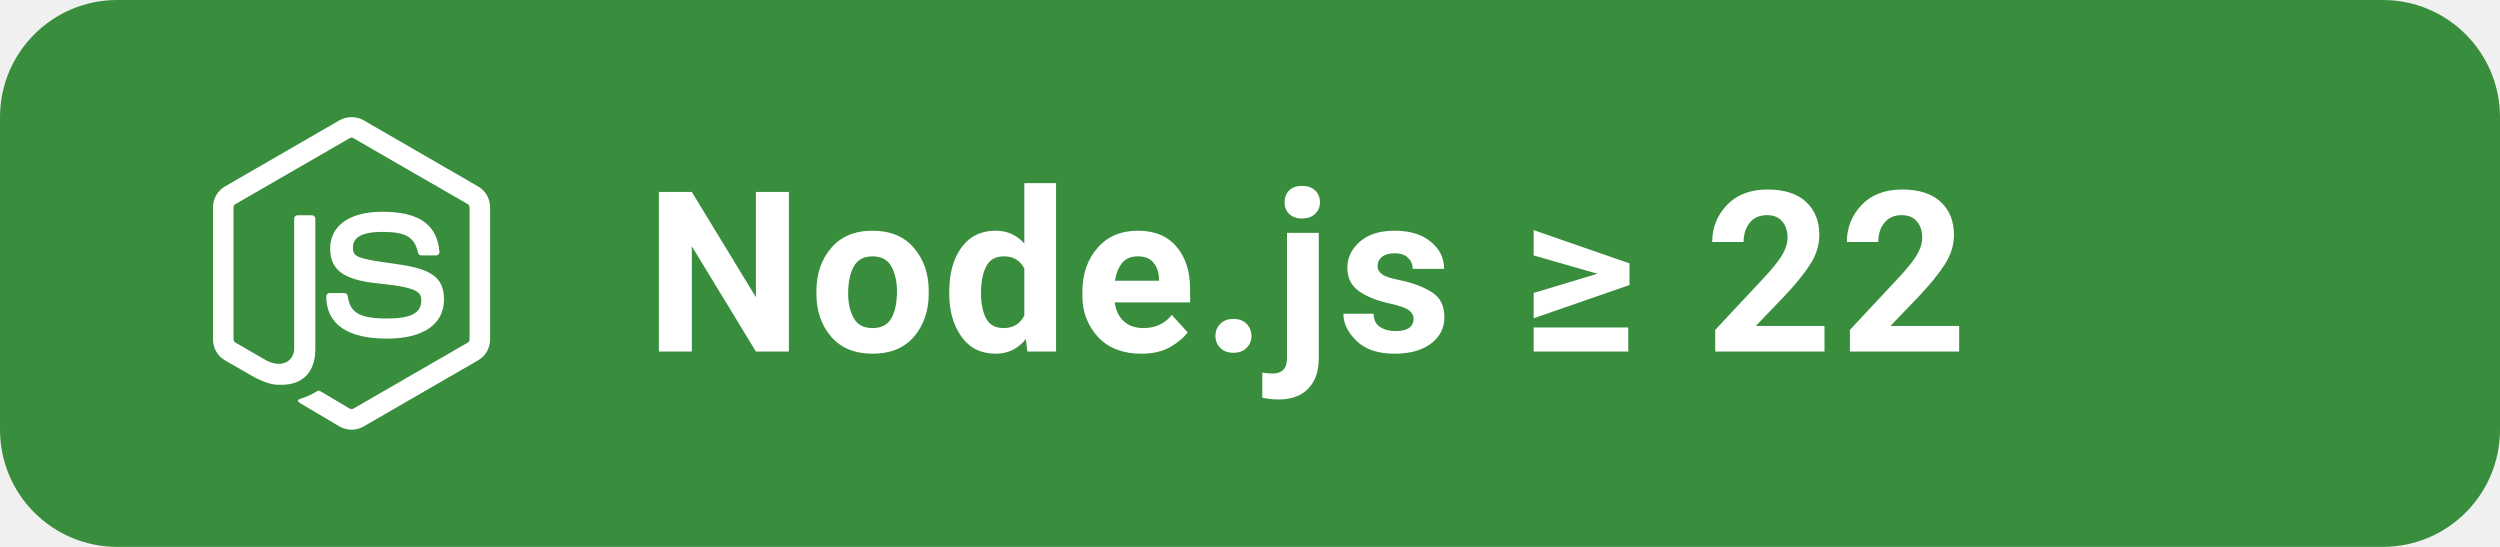
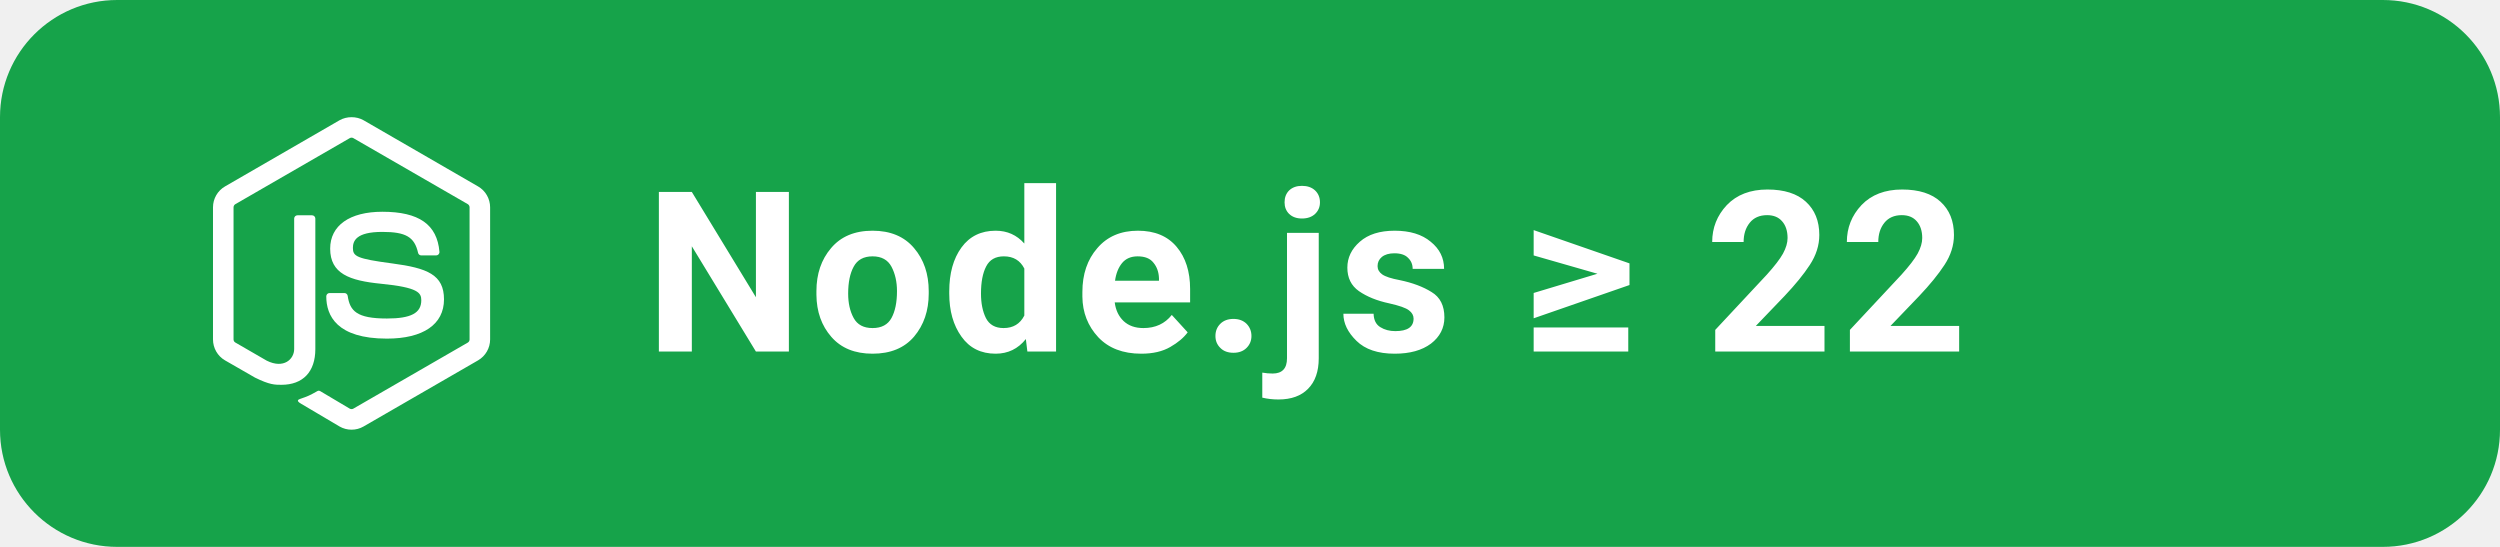
<svg xmlns="http://www.w3.org/2000/svg" width="128" height="28" viewBox="0 0 128 28" fill="none" role="img" aria-label="Node.js ≥ 22">
-   <rect width="128" height="28" rx="6" fill="#388e3c" />
+   <rect width="128" height="28" rx="6" fill="#16a34a" />
  <svg x="10" y="6" width="16" height="16" viewBox="0 0 24 24" aria-hidden="true">
    <path fill="#ffffff" d="M11.998,24c-0.321,0-0.641-0.084-0.922-0.247l-2.936-1.737c-0.438-0.245-0.224-0.332-0.08-0.383 c0.585-0.203,0.703-0.25,1.328-0.604c0.065-0.037,0.151-0.023,0.218,0.017l2.256,1.339c0.082,0.045,0.197,0.045,0.272,0l8.795-5.076 c0.082-0.047,0.134-0.141,0.134-0.238V6.921c0-0.099-0.053-0.192-0.137-0.242l-8.791-5.072c-0.081-0.047-0.189-0.047-0.271,0 L3.075,6.68C2.99,6.729,2.936,6.825,2.936,6.921v10.15c0,0.097,0.054,0.189,0.139,0.235l2.409,1.392 c1.307,0.654,2.108-0.116,2.108-0.89V7.787c0-0.142,0.114-0.253,0.256-0.253h1.115c0.139,0,0.255,0.112,0.255,0.253v10.021 c0,1.745-0.95,2.745-2.604,2.745c-0.508,0-0.909,0-2.026-0.551L2.28,18.675c-0.57-0.329-0.922-0.945-0.922-1.604V6.921 c0-0.659,0.353-1.275,0.922-1.603l8.795-5.082c0.557-0.315,1.296-0.315,1.848,0l8.794,5.082c0.57,0.329,0.924,0.944,0.924,1.603 v10.15c0,0.659-0.354,1.273-0.924,1.604l-8.794,5.078C12.643,23.916,12.324,24,11.998,24z M19.099,13.993 c0-1.9-1.284-2.406-3.987-2.763c-2.731-0.361-3.009-0.548-3.009-1.187c0-0.528,0.235-1.233,2.258-1.233 c1.807,0,2.473,0.389,2.747,1.607c0.024,0.115,0.129,0.199,0.247,0.199h1.141c0.071,0,0.138-0.031,0.186-0.081 c0.048-0.054,0.074-0.123,0.067-0.196c-0.177-2.098-1.571-3.076-4.388-3.076c-2.508,0-4.004,1.058-4.004,2.833 c0,1.925,1.488,2.457,3.895,2.695c2.88,0.282,3.103,0.703,3.103,1.269c0,0.983-0.789,1.402-2.642,1.402 c-2.327,0-2.839-0.584-3.011-1.742c-0.02-0.124-0.126-0.215-0.253-0.215h-1.137c-0.141,0-0.254,0.112-0.254,0.253 c0,1.482,0.806,3.248,4.655,3.248C17.501,17.007,19.099,15.91,19.099,13.993z" />
  </svg>
  <text x="33" y="18" fill="#ffffff" font-family="-apple-system, BlinkMacSystemFont, 'Segoe UI', Roboto, sans-serif" font-size="11.5" font-weight="700" letter-spacing="0.3px">Node.js ≥ 22</text>
</svg>
